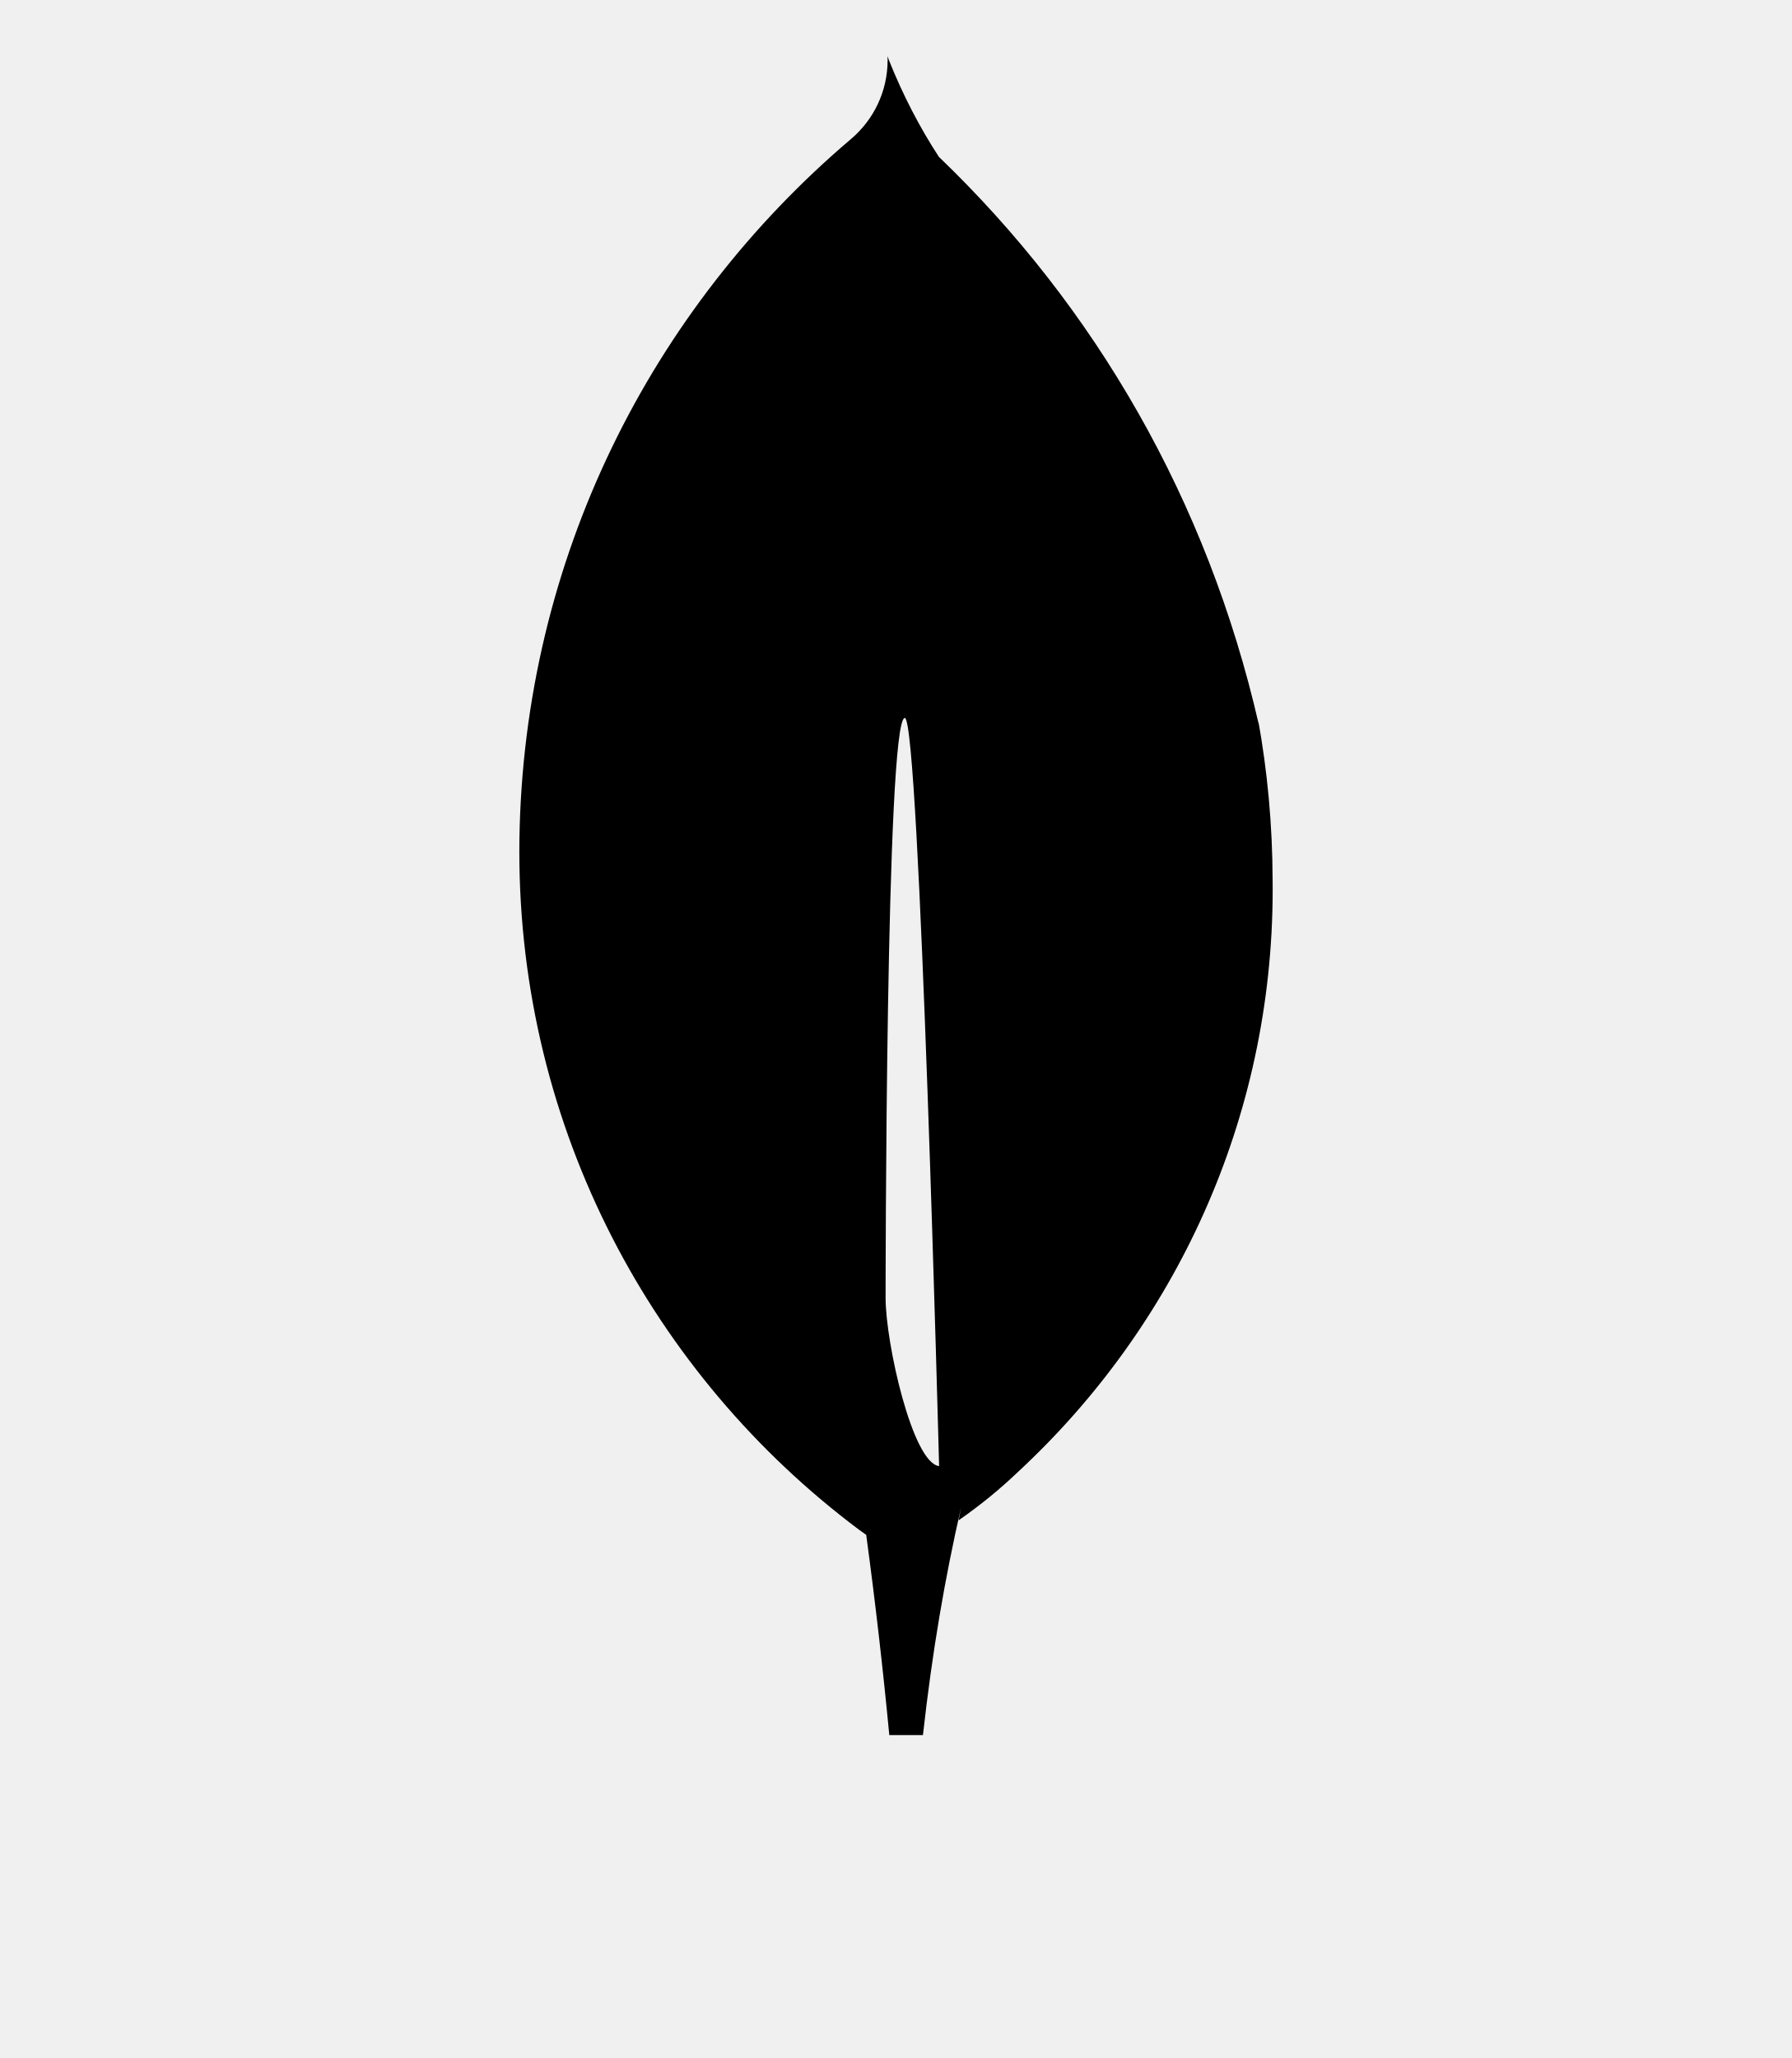
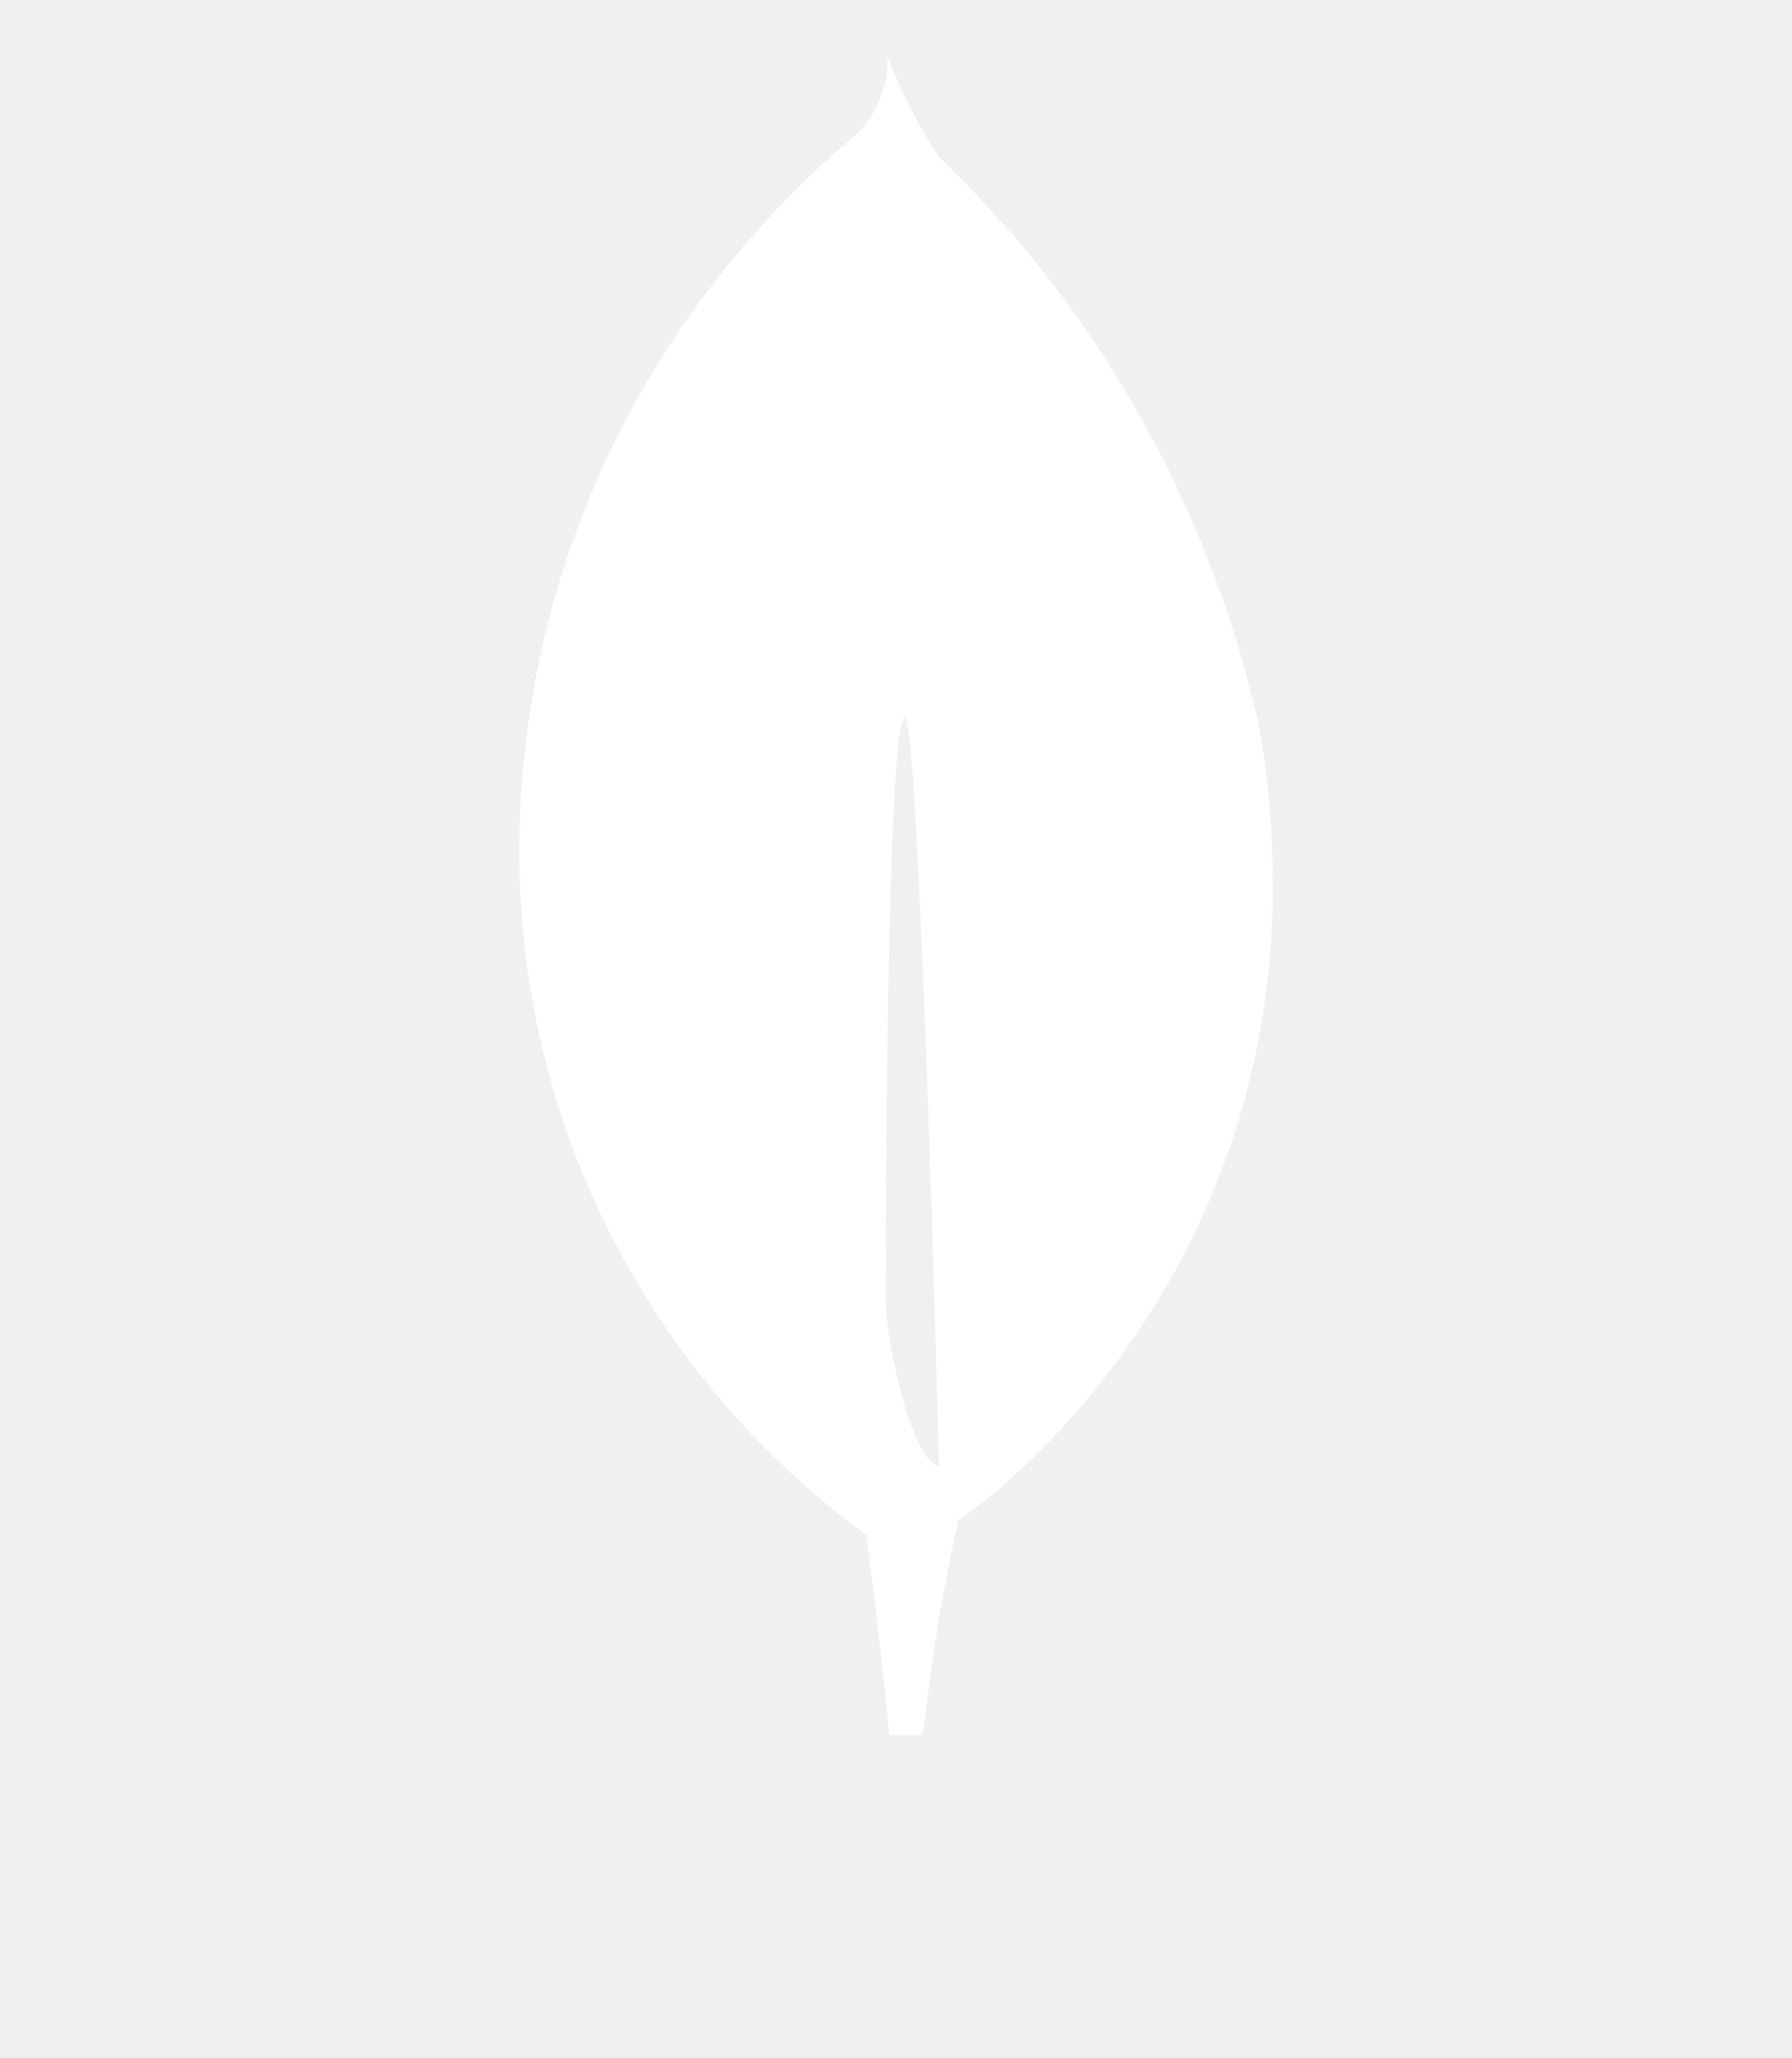
<svg xmlns="http://www.w3.org/2000/svg" viewBox="0 0 1024 1176.463">
-   <path d="M506.282 741.934s0-331.545 10.996-331.505c8.518 0 19.595 427.676 19.595 427.676-15.236-1.8-30.59-70.38-30.59-96.172zm213.376-327.706C690.254 285.704 625.82 175.22 537.01 89.928l-.217-.207c-10.823-16.51-20.696-35.47-28.63-55.412l-.762-2.17c.027.65.04 1.414.04 2.182 0 18.068-8.1 34.244-20.87 45.094l-.084.07c-114.356 97.092-187.13 240.154-189.54 400.272l-.005.413c-.028 1.977-.045 4.31-.045 6.65 0 158.628 76.32 299.43 194.246 387.69l1.264.905 2.8 2q7.72 57.088 13.195 114.447h19.234c5.32-47.713 12.492-89.487 21.87-130.42l-1.476 7.656c12.662-8.813 23.758-17.916 34.092-27.81l-.102.098c89.635-83.103 145.552-201.488 145.552-332.933 0-1.944-.012-3.886-.037-5.824l.003.294c-.093-31.405-2.956-62.077-8.355-91.866l.478 3.172z" />
+   <path fill="white" d="M506.282 741.934s0-331.545 10.996-331.505c8.518 0 19.595 427.676 19.595 427.676-15.236-1.8-30.59-70.38-30.59-96.172zm213.376-327.706C690.254 285.704 625.82 175.22 537.01 89.928l-.217-.207c-10.823-16.51-20.696-35.47-28.63-55.412l-.762-2.17c.027.65.04 1.414.04 2.182 0 18.068-8.1 34.244-20.87 45.094l-.084.07c-114.356 97.092-187.13 240.154-189.54 400.272l-.005.413c-.028 1.977-.045 4.31-.045 6.65 0 158.628 76.32 299.43 194.246 387.69l1.264.905 2.8 2q7.72 57.088 13.195 114.447h19.234c5.32-47.713 12.492-89.487 21.87-130.42l-1.476 7.656c12.662-8.813 23.758-17.916 34.092-27.81l-.102.098c89.635-83.103 145.552-201.488 145.552-332.933 0-1.944-.012-3.886-.037-5.824l.003.294c-.093-31.405-2.956-62.077-8.355-91.866l.478 3.172z" />
</svg>
